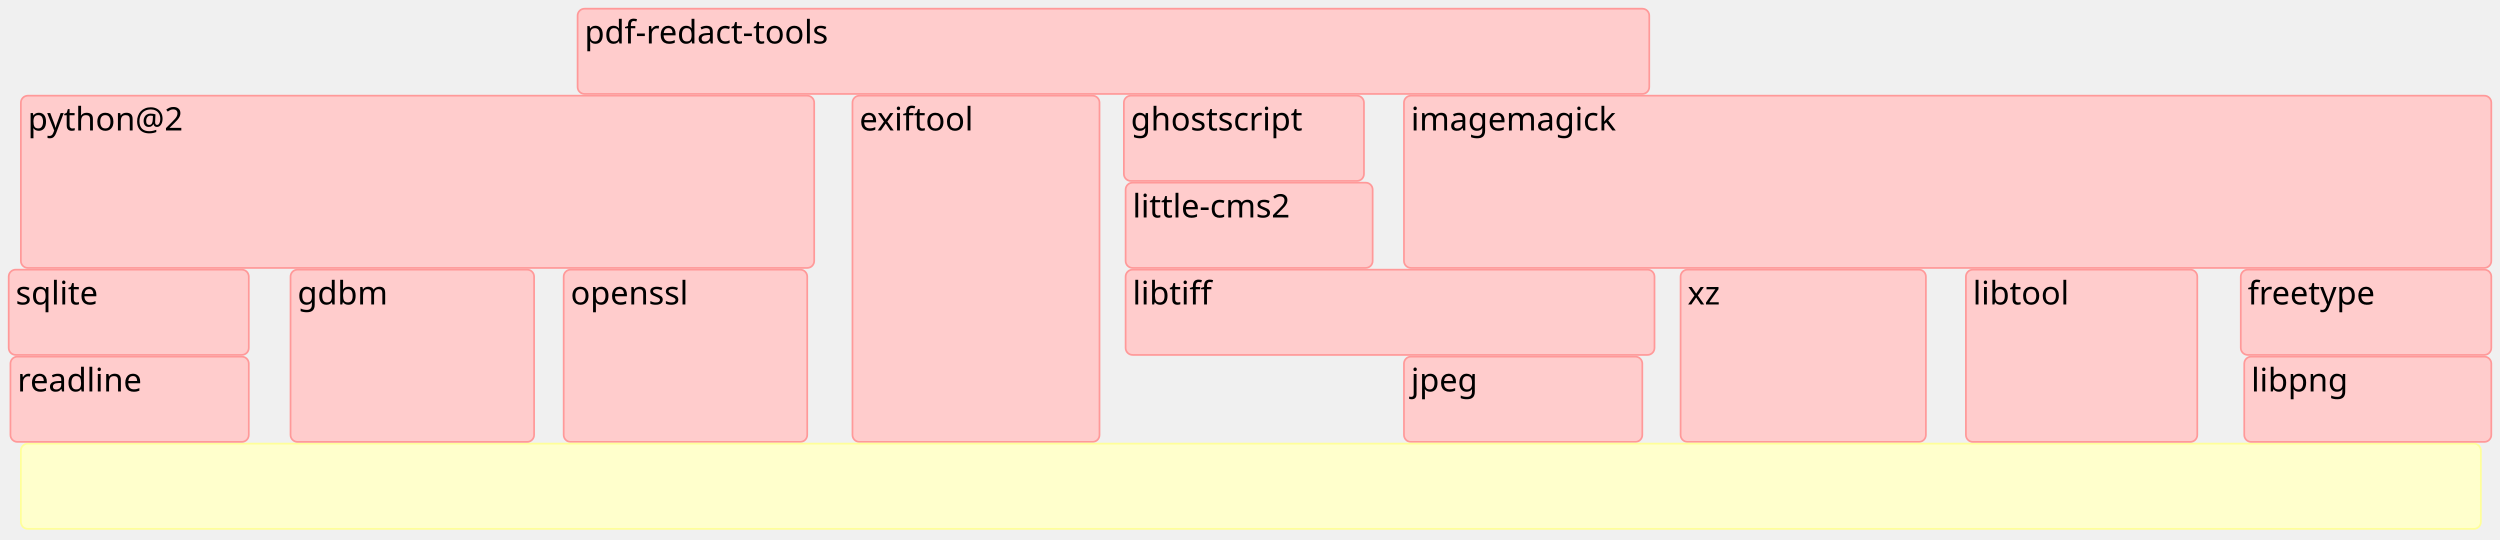
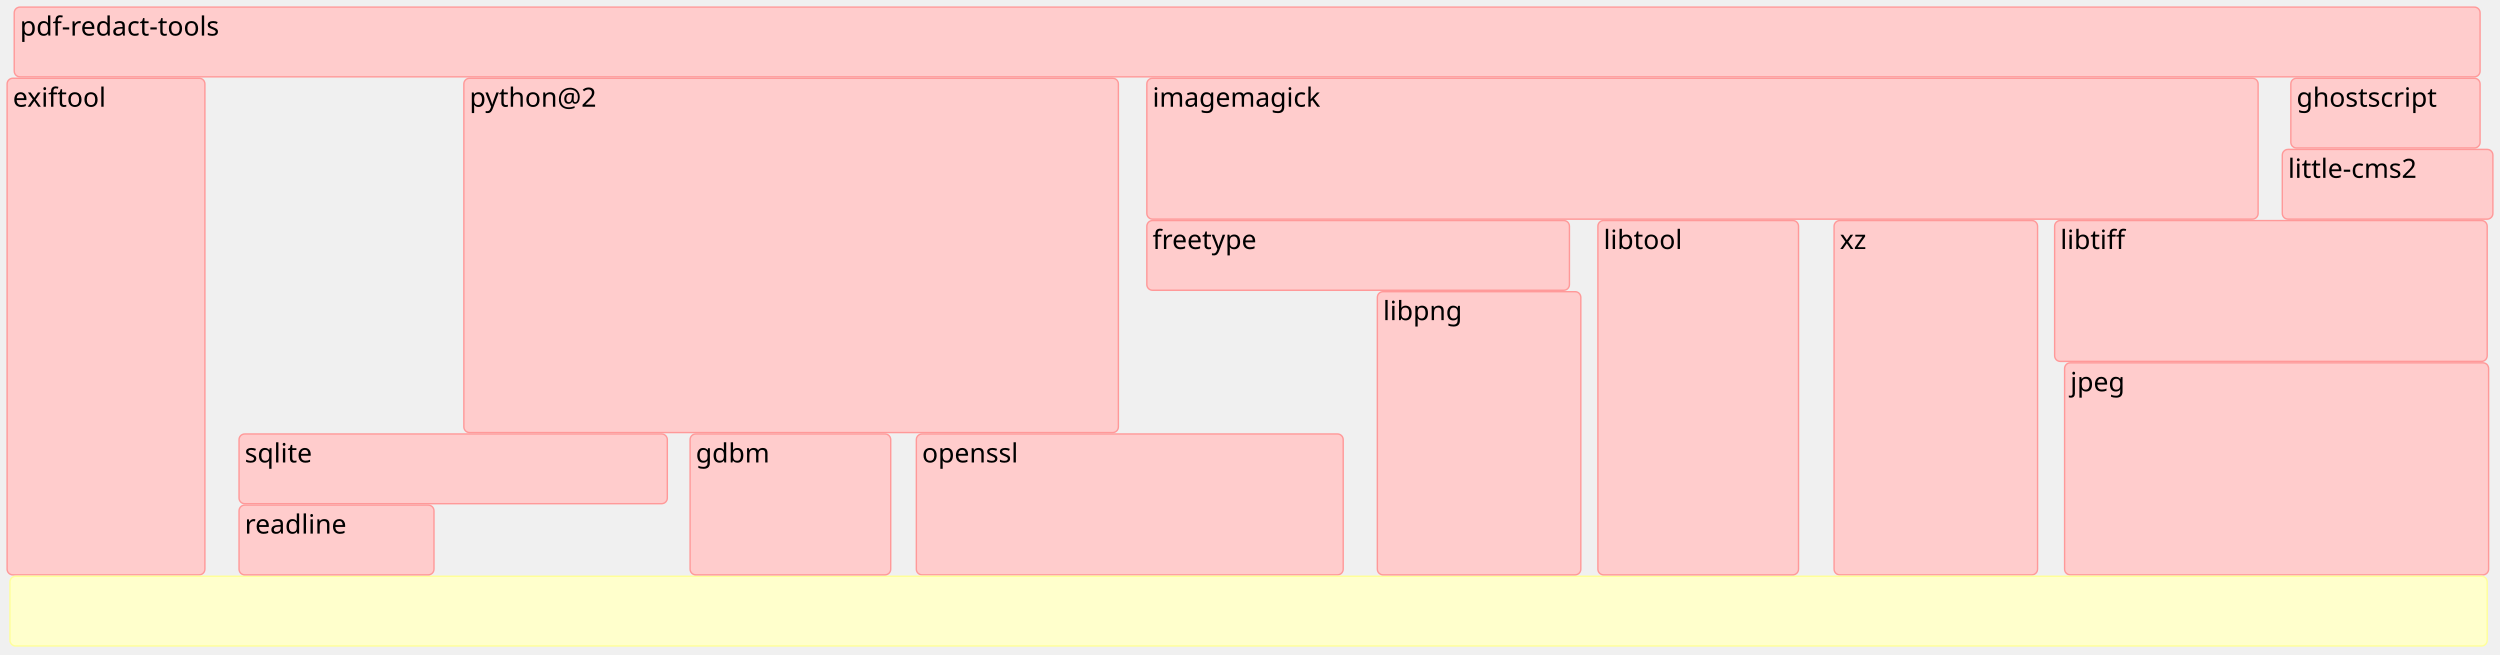
- <svg xmlns="http://www.w3.org/2000/svg" viewBox="7 -255 1437 310">
+ <svg xmlns="http://www.w3.org/2000/svg" viewBox="7 -405 1757 460">
  <style>
        rect {
            stroke: hsl(0, 100%, 80%);
            fill: hsl(0, 100%, 90%);
        }
        rect.red {
            stroke: hsl(0, 100%, 80%);
            fill: hsl(0, 100%, 90%);
        }
        rect.yellow {
            stroke: hsl(60, 100%, 80%);
            fill: hsl(60, 100%, 90%);
        }
        rect.green {
            stroke: hsl(120, 100%, 80%);
            fill: hsl(120, 100%, 90%);
        }
        rect.blue {
            stroke: hsl(180, 100%, 80%);
            fill: hsl(180, 100%, 90%);
        }
        rect.purple {
            stroke: hsl(240, 100%, 80%);
            fill: hsl(240, 100%, 90%);
        }
        rect.pink {
            stroke: hsl(300, 100%, 80%);
            fill: hsl(300, 100%, 90%);
        }

        rect.base {
            stroke: hsl(60, 100%, 80%);
            fill: hsl(60, 100%, 90%);
        }
        text {
            font-family: Garamond, sans-serif;
            font-size: 14pt;
        }
        
        </style>
-   <rect fill="white" stroke="gray" x="1295" y="-100" width="144" height="49" rx="4" ry="4" class="box-generic" />
-   <rect fill="white" stroke="gray" x="653" y="-200" width="138" height="49" rx="4" ry="4" class="box-generic" />
-   <rect fill="white" stroke="gray" x="814" y="-200" width="625" height="99" rx="4" ry="4" class="box-generic" />
-   <rect fill="white" stroke="gray" x="654" y="-150" width="142" height="49" rx="4" ry="4" class="box-generic" />
-   <rect fill="white" stroke="gray" x="497" y="-200" width="142" height="199" rx="4" ry="4" class="box-generic" />
-   <rect fill="white" stroke="gray" x="654" y="-100" width="304" height="49" rx="4" ry="4" class="box-generic" />
-   <rect fill="white" stroke="gray" x="331" y="-100" width="140" height="99" rx="4" ry="4" class="box-generic" />
-   <rect fill="white" stroke="gray" x="814" y="-50" width="137" height="49" rx="4" ry="4" class="box-generic" />
-   <rect fill="white" stroke="gray" x="973" y="-100" width="141" height="99" rx="4" ry="4" class="box-generic" />
-   <rect fill="white" stroke="gray" x="19" y="0" width="1414" height="49" rx="4" ry="4" class="base" />
-   <rect fill="white" stroke="gray" x="12" y="-100" width="138" height="49" rx="4" ry="4" class="box-generic" />
-   <rect fill="white" stroke="gray" x="1137" y="-100" width="133" height="99" rx="4" ry="4" class="box-generic" />
-   <rect fill="white" stroke="gray" x="339" y="-250" width="616" height="49" rx="4" ry="4" class="box-generic" />
-   <rect fill="white" stroke="gray" x="1297" y="-50" width="142" height="49" rx="4" ry="4" class="box-generic" />
-   <rect fill="white" stroke="gray" x="174" y="-100" width="140" height="99" rx="4" ry="4" class="box-generic" />
-   <rect fill="white" stroke="gray" x="13" y="-50" width="137" height="49" rx="4" ry="4" class="box-generic" />
-   <rect fill="white" stroke="gray" x="19" y="-200" width="456" height="99" rx="4" ry="4" class="box-generic" />
-   <text x="1299" y="-100" width="100" class="box-generic">
-     <tspan x="1299" dy="20">freetype</tspan>
+   <rect fill="white" stroke="gray" x="813" y="-250" width="297" height="49" rx="4" ry="4" class="box-generic" />
+   <rect fill="white" stroke="gray" x="1617" y="-350" width="133" height="49" rx="4" ry="4" class="box-generic" />
+   <rect fill="white" stroke="gray" x="813" y="-350" width="781" height="99" rx="4" ry="4" class="box-generic" />
+   <rect fill="white" stroke="gray" x="1611" y="-300" width="148" height="49" rx="4" ry="4" class="box-generic" />
+   <rect fill="white" stroke="gray" x="12" y="-350" width="139" height="349" rx="4" ry="4" class="box-generic" />
+   <rect fill="white" stroke="gray" x="1451" y="-250" width="304" height="99" rx="4" ry="4" class="box-generic" />
+   <rect fill="white" stroke="gray" x="651" y="-100" width="300" height="99" rx="4" ry="4" class="box-generic" />
+   <rect fill="white" stroke="gray" x="1458" y="-150" width="298" height="149" rx="4" ry="4" class="box-generic" />
+   <rect fill="white" stroke="gray" x="1296" y="-250" width="143" height="249" rx="4" ry="4" class="box-generic" />
+   <rect fill="white" stroke="gray" x="14" y="0" width="1741" height="49" rx="4" ry="4" class="base" />
+   <rect fill="white" stroke="gray" x="175" y="-100" width="301" height="49" rx="4" ry="4" class="box-generic" />
+   <rect fill="white" stroke="gray" x="1130" y="-250" width="141" height="249" rx="4" ry="4" class="box-generic" />
+   <rect fill="white" stroke="gray" x="17" y="-400" width="1733" height="49" rx="4" ry="4" class="box-generic" />
+   <rect fill="white" stroke="gray" x="975" y="-200" width="143" height="199" rx="4" ry="4" class="box-generic" />
+   <rect fill="white" stroke="gray" x="492" y="-100" width="141" height="99" rx="4" ry="4" class="box-generic" />
+   <rect fill="white" stroke="gray" x="175" y="-50" width="137" height="49" rx="4" ry="4" class="box-generic" />
+   <rect fill="white" stroke="gray" x="333" y="-350" width="460" height="249" rx="4" ry="4" class="box-generic" />
+   <text x="817" y="-250" width="100" class="box-generic">
+     <tspan x="817" dy="20">freetype</tspan>
  </text>
-   <text x="657" y="-200" width="100" class="box-generic">
-     <tspan x="657" dy="20">ghostscript</tspan>
+   <text x="1621" y="-350" width="100" class="box-generic">
+     <tspan x="1621" dy="20">ghostscript</tspan>
  </text>
-   <text x="818" y="-200" width="100" class="box-generic">
-     <tspan x="818" dy="20">imagemagick</tspan>
+   <text x="817" y="-350" width="100" class="box-generic">
+     <tspan x="817" dy="20">imagemagick</tspan>
  </text>
-   <text x="658" y="-150" width="100" class="box-generic">
-     <tspan x="658" dy="20">little-cms2</tspan>
+   <text x="1615" y="-300" width="100" class="box-generic">
+     <tspan x="1615" dy="20">little-cms2</tspan>
  </text>
-   <text x="501" y="-200" width="100" class="box-generic">
-     <tspan x="501" dy="20">exiftool</tspan>
+   <text x="16" y="-350" width="100" class="box-generic">
+     <tspan x="16" dy="20">exiftool</tspan>
  </text>
-   <text x="658" y="-100" width="100" class="box-generic">
-     <tspan x="658" dy="20">libtiff</tspan>
+   <text x="1455" y="-250" width="100" class="box-generic">
+     <tspan x="1455" dy="20">libtiff</tspan>
  </text>
-   <text x="335" y="-100" width="100" class="box-generic">
-     <tspan x="335" dy="20">openssl</tspan>
+   <text x="655" y="-100" width="100" class="box-generic">
+     <tspan x="655" dy="20">openssl</tspan>
  </text>
-   <text x="818" y="-50" width="100" class="box-generic">
-     <tspan x="818" dy="20">jpeg</tspan>
+   <text x="1462" y="-150" width="100" class="box-generic">
+     <tspan x="1462" dy="20">jpeg</tspan>
  </text>
-   <text x="977" y="-100" width="100" class="box-generic">
-     <tspan x="977" dy="20">xz</tspan>
+   <text x="1300" y="-250" width="100" class="box-generic">
+     <tspan x="1300" dy="20">xz</tspan>
  </text>
-   <text x="23" y="0" width="100" class="base">
-     <tspan x="23" dy="20" />
+   <text x="18" y="0" width="100" class="base">
+     <tspan x="18" dy="20" />
  </text>
-   <text x="16" y="-100" width="100" class="box-generic">
-     <tspan x="16" dy="20">sqlite</tspan>
+   <text x="179" y="-100" width="100" class="box-generic">
+     <tspan x="179" dy="20">sqlite</tspan>
  </text>
-   <text x="1141" y="-100" width="100" class="box-generic">
-     <tspan x="1141" dy="20">libtool</tspan>
+   <text x="1134" y="-250" width="100" class="box-generic">
+     <tspan x="1134" dy="20">libtool</tspan>
  </text>
-   <text x="343" y="-250" width="100" class="box-generic">
-     <tspan x="343" dy="20">pdf-redact-tools</tspan>
+   <text x="21" y="-400" width="100" class="box-generic">
+     <tspan x="21" dy="20">pdf-redact-tools</tspan>
  </text>
-   <text x="1301" y="-50" width="100" class="box-generic">
-     <tspan x="1301" dy="20">libpng</tspan>
+   <text x="979" y="-200" width="100" class="box-generic">
+     <tspan x="979" dy="20">libpng</tspan>
  </text>
-   <text x="178" y="-100" width="100" class="box-generic">
-     <tspan x="178" dy="20">gdbm</tspan>
+   <text x="496" y="-100" width="100" class="box-generic">
+     <tspan x="496" dy="20">gdbm</tspan>
  </text>
-   <text x="17" y="-50" width="100" class="box-generic">
-     <tspan x="17" dy="20">readline</tspan>
+   <text x="179" y="-50" width="100" class="box-generic">
+     <tspan x="179" dy="20">readline</tspan>
  </text>
-   <text x="23" y="-200" width="100" class="box-generic">
-     <tspan x="23" dy="20">python@2</tspan>
+   <text x="337" y="-350" width="100" class="box-generic">
+     <tspan x="337" dy="20">python@2</tspan>
  </text>
</svg>
